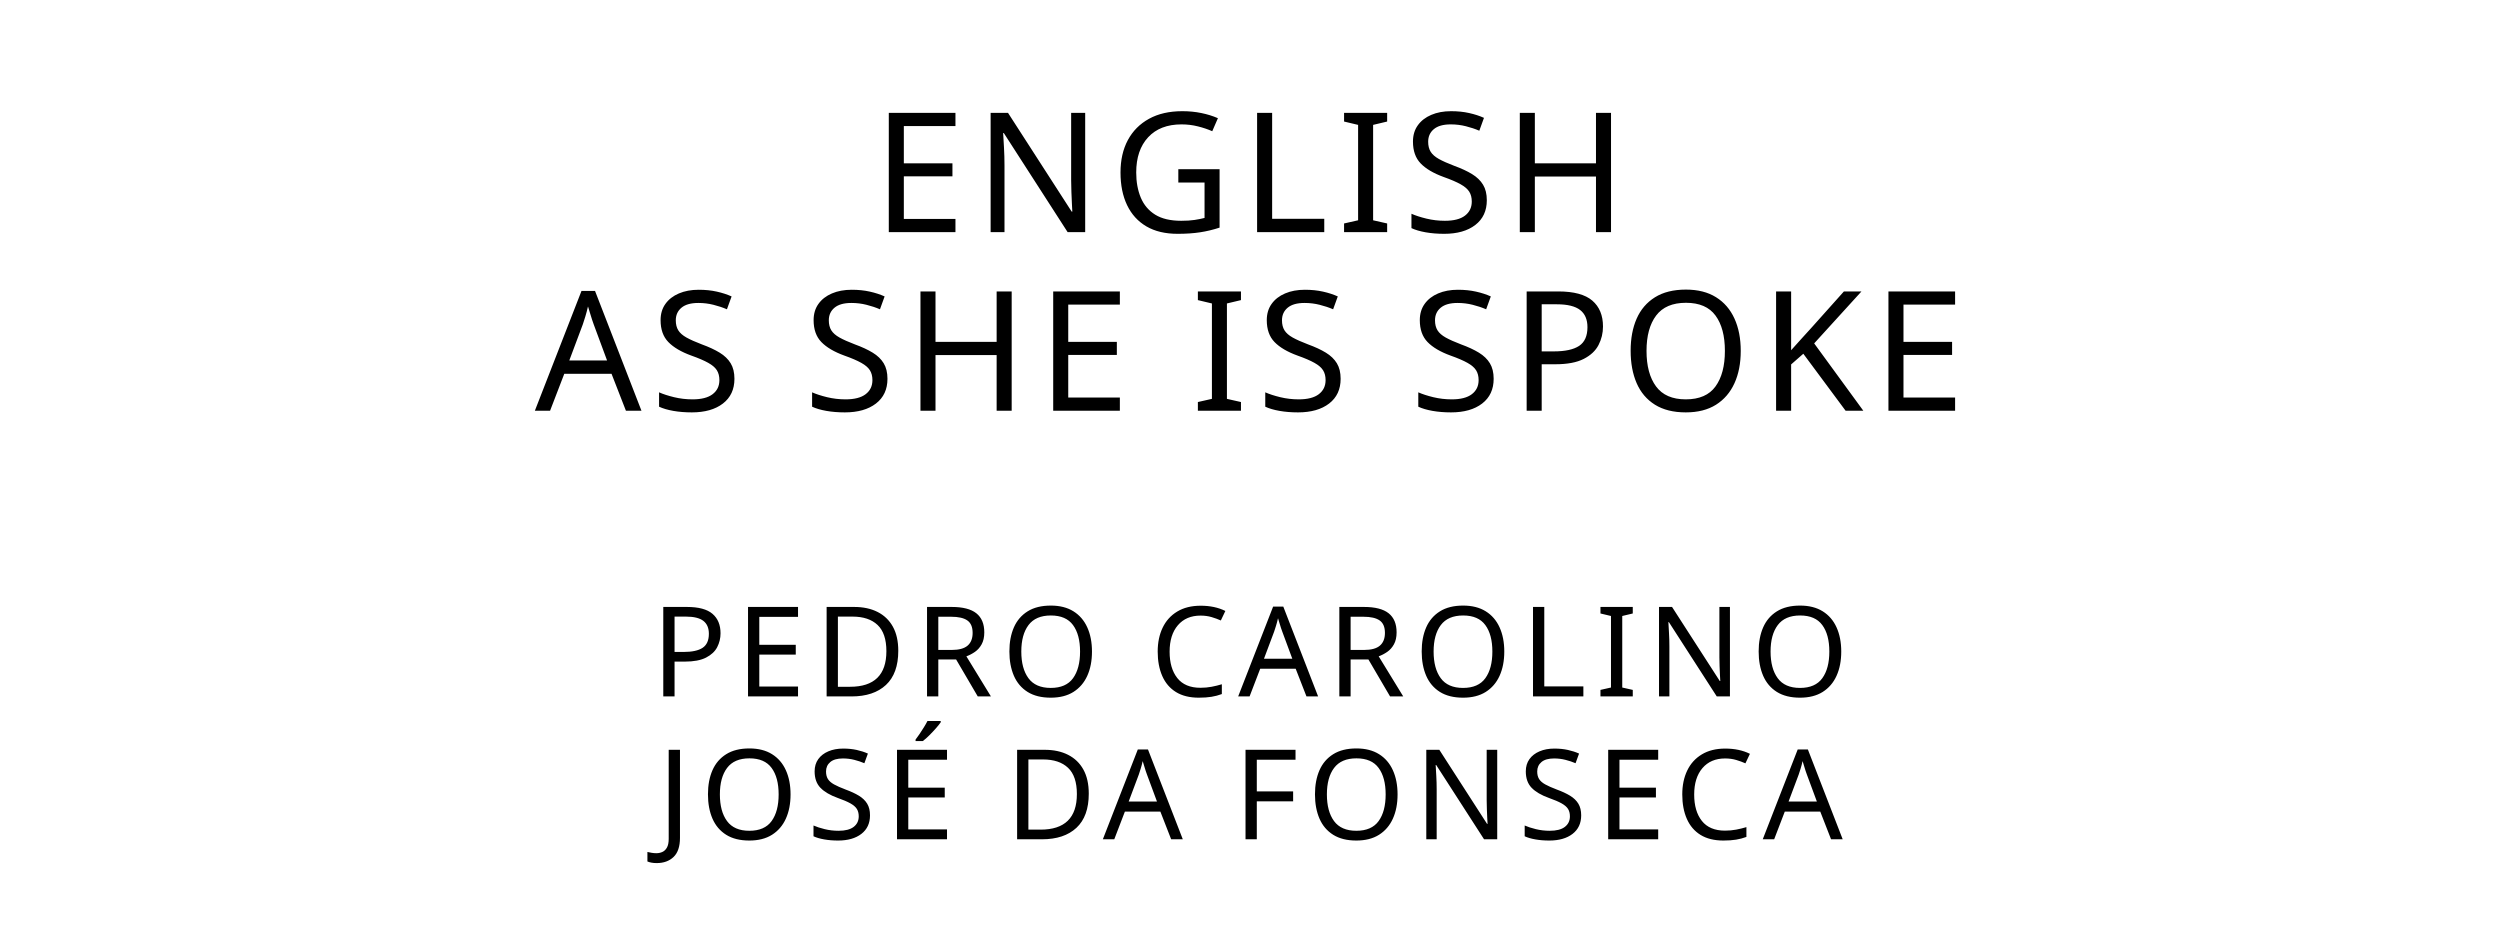
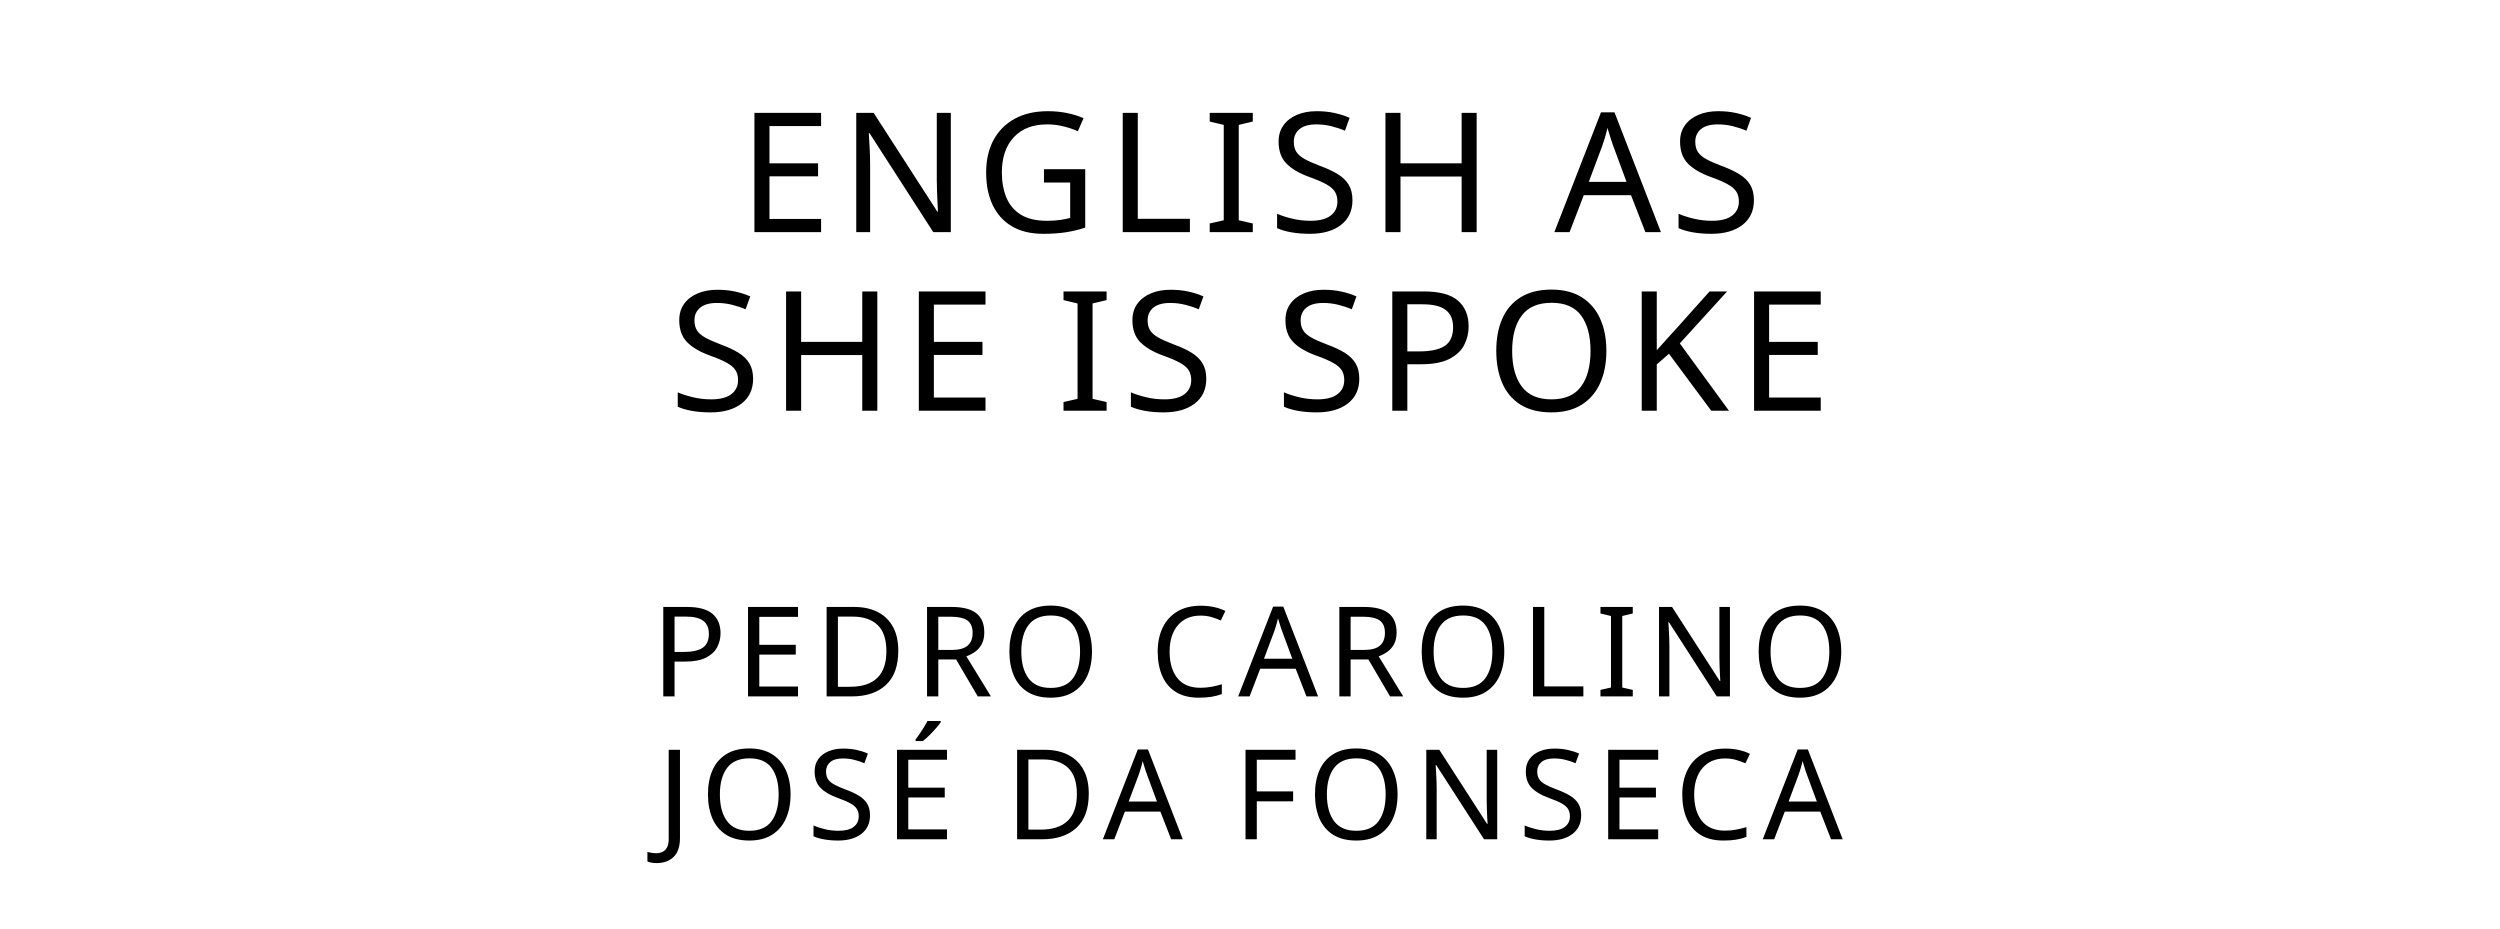
<svg xmlns="http://www.w3.org/2000/svg" version="1.1" viewBox="0 0 1400 520">
  <style type="text/css">
		text{
			font-family: "League Spartan";
			letter-spacing: 5px;
			text-anchor: middle;
		}

		.title{
			font-size: 93.567px;
		}

		.author{
			font-size: 70.175px;
		}
	</style>
-   <text class="title" x="700" y="130">ENGLISH</text>
-   <text class="title" x="700" y="230">AS SHE IS SPOKE</text>
+   <text class="title" x="700" y="130">ENGLISH AS</text>
+   <text class="title" x="700" y="230">SHE IS SPOKE</text>
  <text class="author" x="700" y="390">PEDRO CAROLINO</text>
  <text class="author" x="700" y="470">JOSÉ DA FONSECA</text>
</svg>
